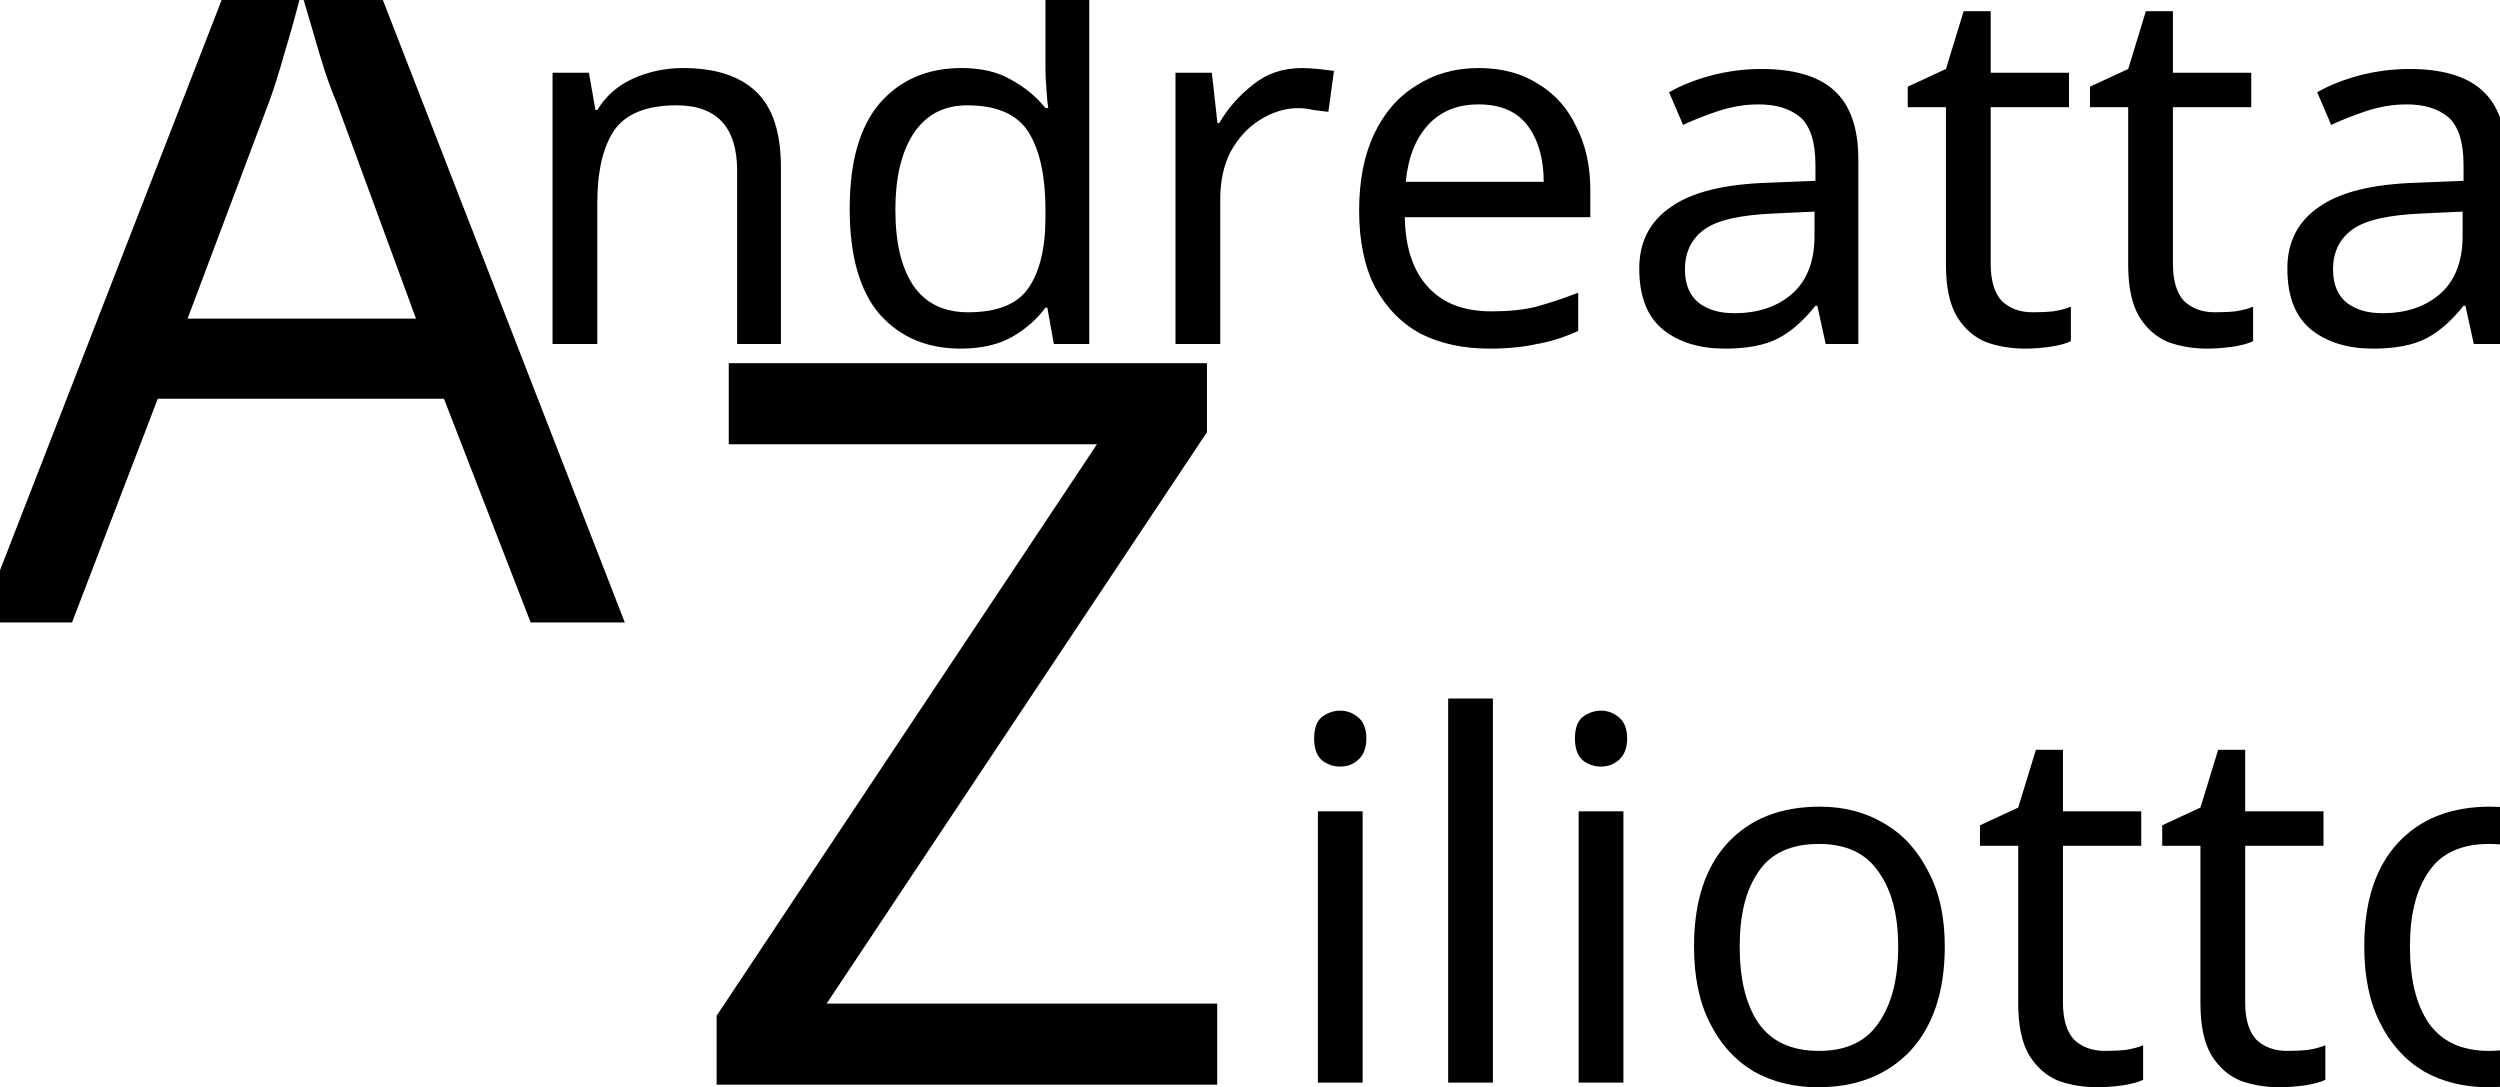
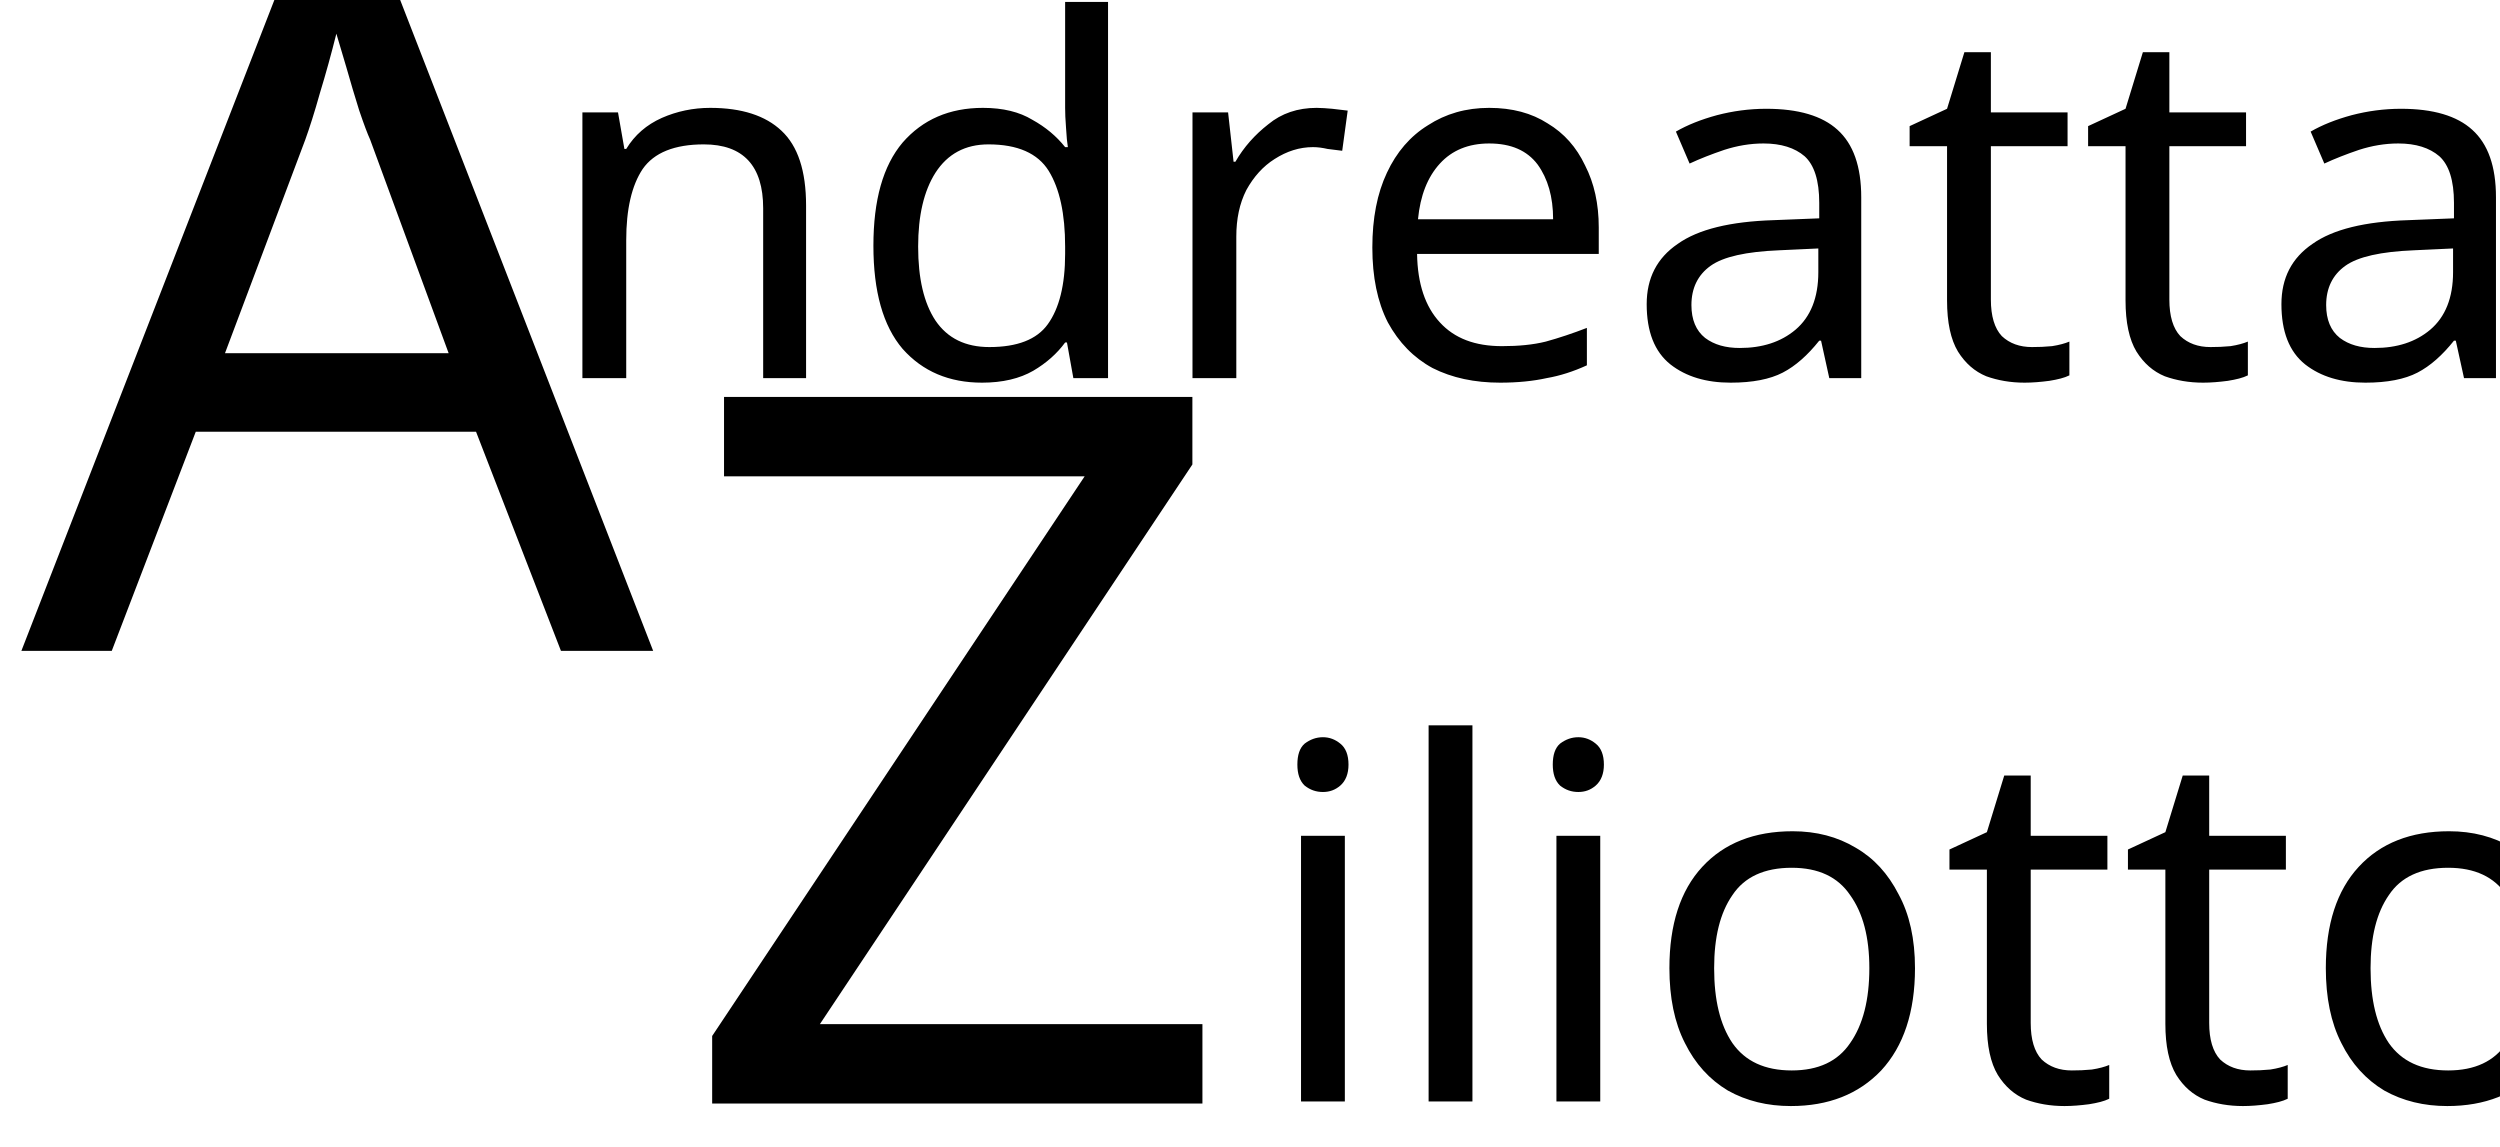
- <svg xmlns="http://www.w3.org/2000/svg" width="41.904mm" height="18.215mm" viewBox="0 0 41.904 18.215" version="1.1" id="svg8">
+ <svg xmlns="http://www.w3.org/2000/svg" id="svg8" version="1.1" viewBox="0 0 42.786 19.626" height="55.632pt" width="121.283pt">
  <defs id="defs2" />
-   <g id="layer1" transform="translate(-39.99997,-66.53525)">
+   <g transform="translate(-39.29442,-65.8297)" id="layer1">
    <g id="g871">
      <g id="g853">
-         <text xml:space="preserve" style="font-style:normal;font-variant:normal;font-weight:normal;font-stretch:normal;font-size:19.403px;line-height:125%;font-family:'EB Garamond';-inkscape-font-specification:'EB Garamond, Normal';font-variant-ligatures:normal;font-variant-caps:normal;font-variant-numeric:normal;font-feature-settings:normal;text-align:start;letter-spacing:0px;word-spacing:0px;writing-mode:lr-tb;text-anchor:start;fill:#000000;fill-opacity:1;stroke:none;stroke-width:0.265px;stroke-linecap:butt;stroke-linejoin:miter;stroke-opacity:1" x="48.544" y="72.301" id="text821">
-           <tspan id="tspan829" style="font-style:normal;font-variant:normal;font-weight:normal;font-stretch:normal;font-size:8.467px;font-family:'EB Garamond';-inkscape-font-specification:'EB Garamond, Normal';font-variant-ligatures:normal;font-variant-caps:normal;font-variant-numeric:normal;font-feature-settings:normal;text-align:start;writing-mode:lr-tb;text-anchor:start" x="48.544" y="72.301">ndreatta</tspan>
+         <text id="text833" y="76.966" x="39.661" style="font-style:normal;font-variant:normal;font-weight:normal;font-stretch:normal;font-size:38.806px;line-height:125%;font-family:'EB Garamond';-inkscape-font-specification:'EB Garamond, Normal';font-variant-ligatures:normal;font-variant-caps:normal;font-variant-numeric:normal;font-feature-settings:normal;text-align:start;letter-spacing:0px;word-spacing:0px;writing-mode:lr-tb;text-anchor:start;fill:#000000;fill-opacity:1;stroke:none;stroke-width:0.265px;stroke-linecap:butt;stroke-linejoin:miter;stroke-opacity:1" xml:space="preserve">
+           <tspan style="font-style:normal;font-variant:normal;font-weight:normal;font-stretch:normal;font-size:16.933px;font-family:'EB Garamond';-inkscape-font-specification:'EB Garamond, Normal';font-variant-ligatures:normal;font-variant-caps:normal;font-variant-numeric:normal;font-feature-settings:normal;text-align:start;writing-mode:lr-tb;text-anchor:start;stroke-width:0.265px" y="76.966" x="39.661" id="tspan831">A</tspan>
        </text>
-         <text xml:space="preserve" style="font-style:normal;font-variant:normal;font-weight:normal;font-stretch:normal;font-size:38.806px;line-height:125%;font-family:'EB Garamond';-inkscape-font-specification:'EB Garamond, Normal';font-variant-ligatures:normal;font-variant-caps:normal;font-variant-numeric:normal;font-feature-settings:normal;text-align:start;letter-spacing:0px;word-spacing:0px;writing-mode:lr-tb;text-anchor:start;fill:#000000;fill-opacity:1;stroke:none;stroke-width:0.265px;stroke-linecap:butt;stroke-linejoin:miter;stroke-opacity:1" x="39.661" y="76.966" id="text833">
-           <tspan id="tspan831" x="39.661" y="76.966" style="font-style:normal;font-variant:normal;font-weight:normal;font-stretch:normal;font-size:16.933px;font-family:'EB Garamond';-inkscape-font-specification:'EB Garamond, Normal';font-variant-ligatures:normal;font-variant-caps:normal;font-variant-numeric:normal;font-feature-settings:normal;text-align:start;writing-mode:lr-tb;text-anchor:start;stroke-width:0.265px">A</tspan>
+         <text id="text821" y="72.301" x="48.544" style="font-style:normal;font-variant:normal;font-weight:normal;font-stretch:normal;font-size:19.403px;line-height:125%;font-family:'EB Garamond';-inkscape-font-specification:'EB Garamond, Normal';font-variant-ligatures:normal;font-variant-caps:normal;font-variant-numeric:normal;font-feature-settings:normal;text-align:start;letter-spacing:0px;word-spacing:0px;writing-mode:lr-tb;text-anchor:start;fill:#000000;fill-opacity:1;stroke:none;stroke-width:0.265px;stroke-linecap:butt;stroke-linejoin:miter;stroke-opacity:1" xml:space="preserve">
+           <tspan y="72.301" x="48.544" style="font-style:normal;font-variant:normal;font-weight:normal;font-stretch:normal;font-size:8.467px;font-family:'EB Garamond';-inkscape-font-specification:'EB Garamond, Normal';font-variant-ligatures:normal;font-variant-caps:normal;font-variant-numeric:normal;font-feature-settings:normal;text-align:start;writing-mode:lr-tb;text-anchor:start" id="tspan829">ndreatta</tspan>
        </text>
      </g>
-       <g transform="translate(0,-0.3109968)" id="g859">
-         <text xml:space="preserve" style="font-style:normal;font-variant:normal;font-weight:normal;font-stretch:normal;font-size:19.403px;line-height:125%;font-family:'EB Garamond';-inkscape-font-specification:'EB Garamond, Normal';font-variant-ligatures:normal;font-variant-caps:normal;font-variant-numeric:normal;font-feature-settings:normal;text-align:start;letter-spacing:0px;word-spacing:0px;writing-mode:lr-tb;text-anchor:start;fill:#000000;fill-opacity:1;stroke:none;stroke-width:0.265px;stroke-linecap:butt;stroke-linejoin:miter;stroke-opacity:1" x="61.373" y="84.993" id="text837">
-           <tspan id="tspan841" x="61.373" y="84.993" style="font-style:normal;font-variant:normal;font-weight:normal;font-stretch:normal;font-size:8.467px;font-family:'EB Garamond';-inkscape-font-specification:'EB Garamond, Normal';font-variant-ligatures:normal;font-variant-caps:normal;font-variant-numeric:normal;font-feature-settings:normal;text-align:start;writing-mode:lr-tb;text-anchor:start">iliotto</tspan>
+       <g id="g859" transform="translate(-0.5291667,-0.3109968)">
+         <text id="text845" y="85.027" x="51.373" style="font-style:normal;font-variant:normal;font-weight:normal;font-stretch:normal;font-size:38.806px;line-height:125%;font-family:'EB Garamond';-inkscape-font-specification:'EB Garamond, Normal';font-variant-ligatures:normal;font-variant-caps:normal;font-variant-numeric:normal;font-feature-settings:normal;text-align:start;letter-spacing:0px;word-spacing:0px;writing-mode:lr-tb;text-anchor:start;fill:#000000;fill-opacity:1;stroke:none;stroke-width:0.265px;stroke-linecap:butt;stroke-linejoin:miter;stroke-opacity:1" xml:space="preserve">
+           <tspan style="font-style:normal;font-variant:normal;font-weight:normal;font-stretch:normal;font-size:16.933px;font-family:'EB Garamond';-inkscape-font-specification:'EB Garamond, Normal';font-variant-ligatures:normal;font-variant-caps:normal;font-variant-numeric:normal;font-feature-settings:normal;text-align:start;writing-mode:lr-tb;text-anchor:start" y="85.027" x="51.373" id="tspan847">Z</tspan>
        </text>
-         <text xml:space="preserve" style="font-style:normal;font-variant:normal;font-weight:normal;font-stretch:normal;font-size:38.806px;line-height:125%;font-family:'EB Garamond';-inkscape-font-specification:'EB Garamond, Normal';font-variant-ligatures:normal;font-variant-caps:normal;font-variant-numeric:normal;font-feature-settings:normal;text-align:start;letter-spacing:0px;word-spacing:0px;writing-mode:lr-tb;text-anchor:start;fill:#000000;fill-opacity:1;stroke:none;stroke-width:0.265px;stroke-linecap:butt;stroke-linejoin:miter;stroke-opacity:1" x="51.373" y="85.027" id="text845">
-           <tspan id="tspan847" x="51.373" y="85.027" style="font-style:normal;font-variant:normal;font-weight:normal;font-stretch:normal;font-size:16.933px;font-family:'EB Garamond';-inkscape-font-specification:'EB Garamond, Normal';font-variant-ligatures:normal;font-variant-caps:normal;font-variant-numeric:normal;font-feature-settings:normal;text-align:start;writing-mode:lr-tb;text-anchor:start">Z</tspan>
+         <text id="text837" y="84.993" x="61.373" style="font-style:normal;font-variant:normal;font-weight:normal;font-stretch:normal;font-size:19.403px;line-height:125%;font-family:'EB Garamond';-inkscape-font-specification:'EB Garamond, Normal';font-variant-ligatures:normal;font-variant-caps:normal;font-variant-numeric:normal;font-feature-settings:normal;text-align:start;letter-spacing:0px;word-spacing:0px;writing-mode:lr-tb;text-anchor:start;fill:#000000;fill-opacity:1;stroke:none;stroke-width:0.265px;stroke-linecap:butt;stroke-linejoin:miter;stroke-opacity:1" xml:space="preserve">
+           <tspan style="font-style:normal;font-variant:normal;font-weight:normal;font-stretch:normal;font-size:8.467px;font-family:'EB Garamond';-inkscape-font-specification:'EB Garamond, Normal';font-variant-ligatures:normal;font-variant-caps:normal;font-variant-numeric:normal;font-feature-settings:normal;text-align:start;writing-mode:lr-tb;text-anchor:start" y="84.993" x="61.373" id="tspan841">iliotto</tspan>
        </text>
      </g>
    </g>
  </g>
</svg>
